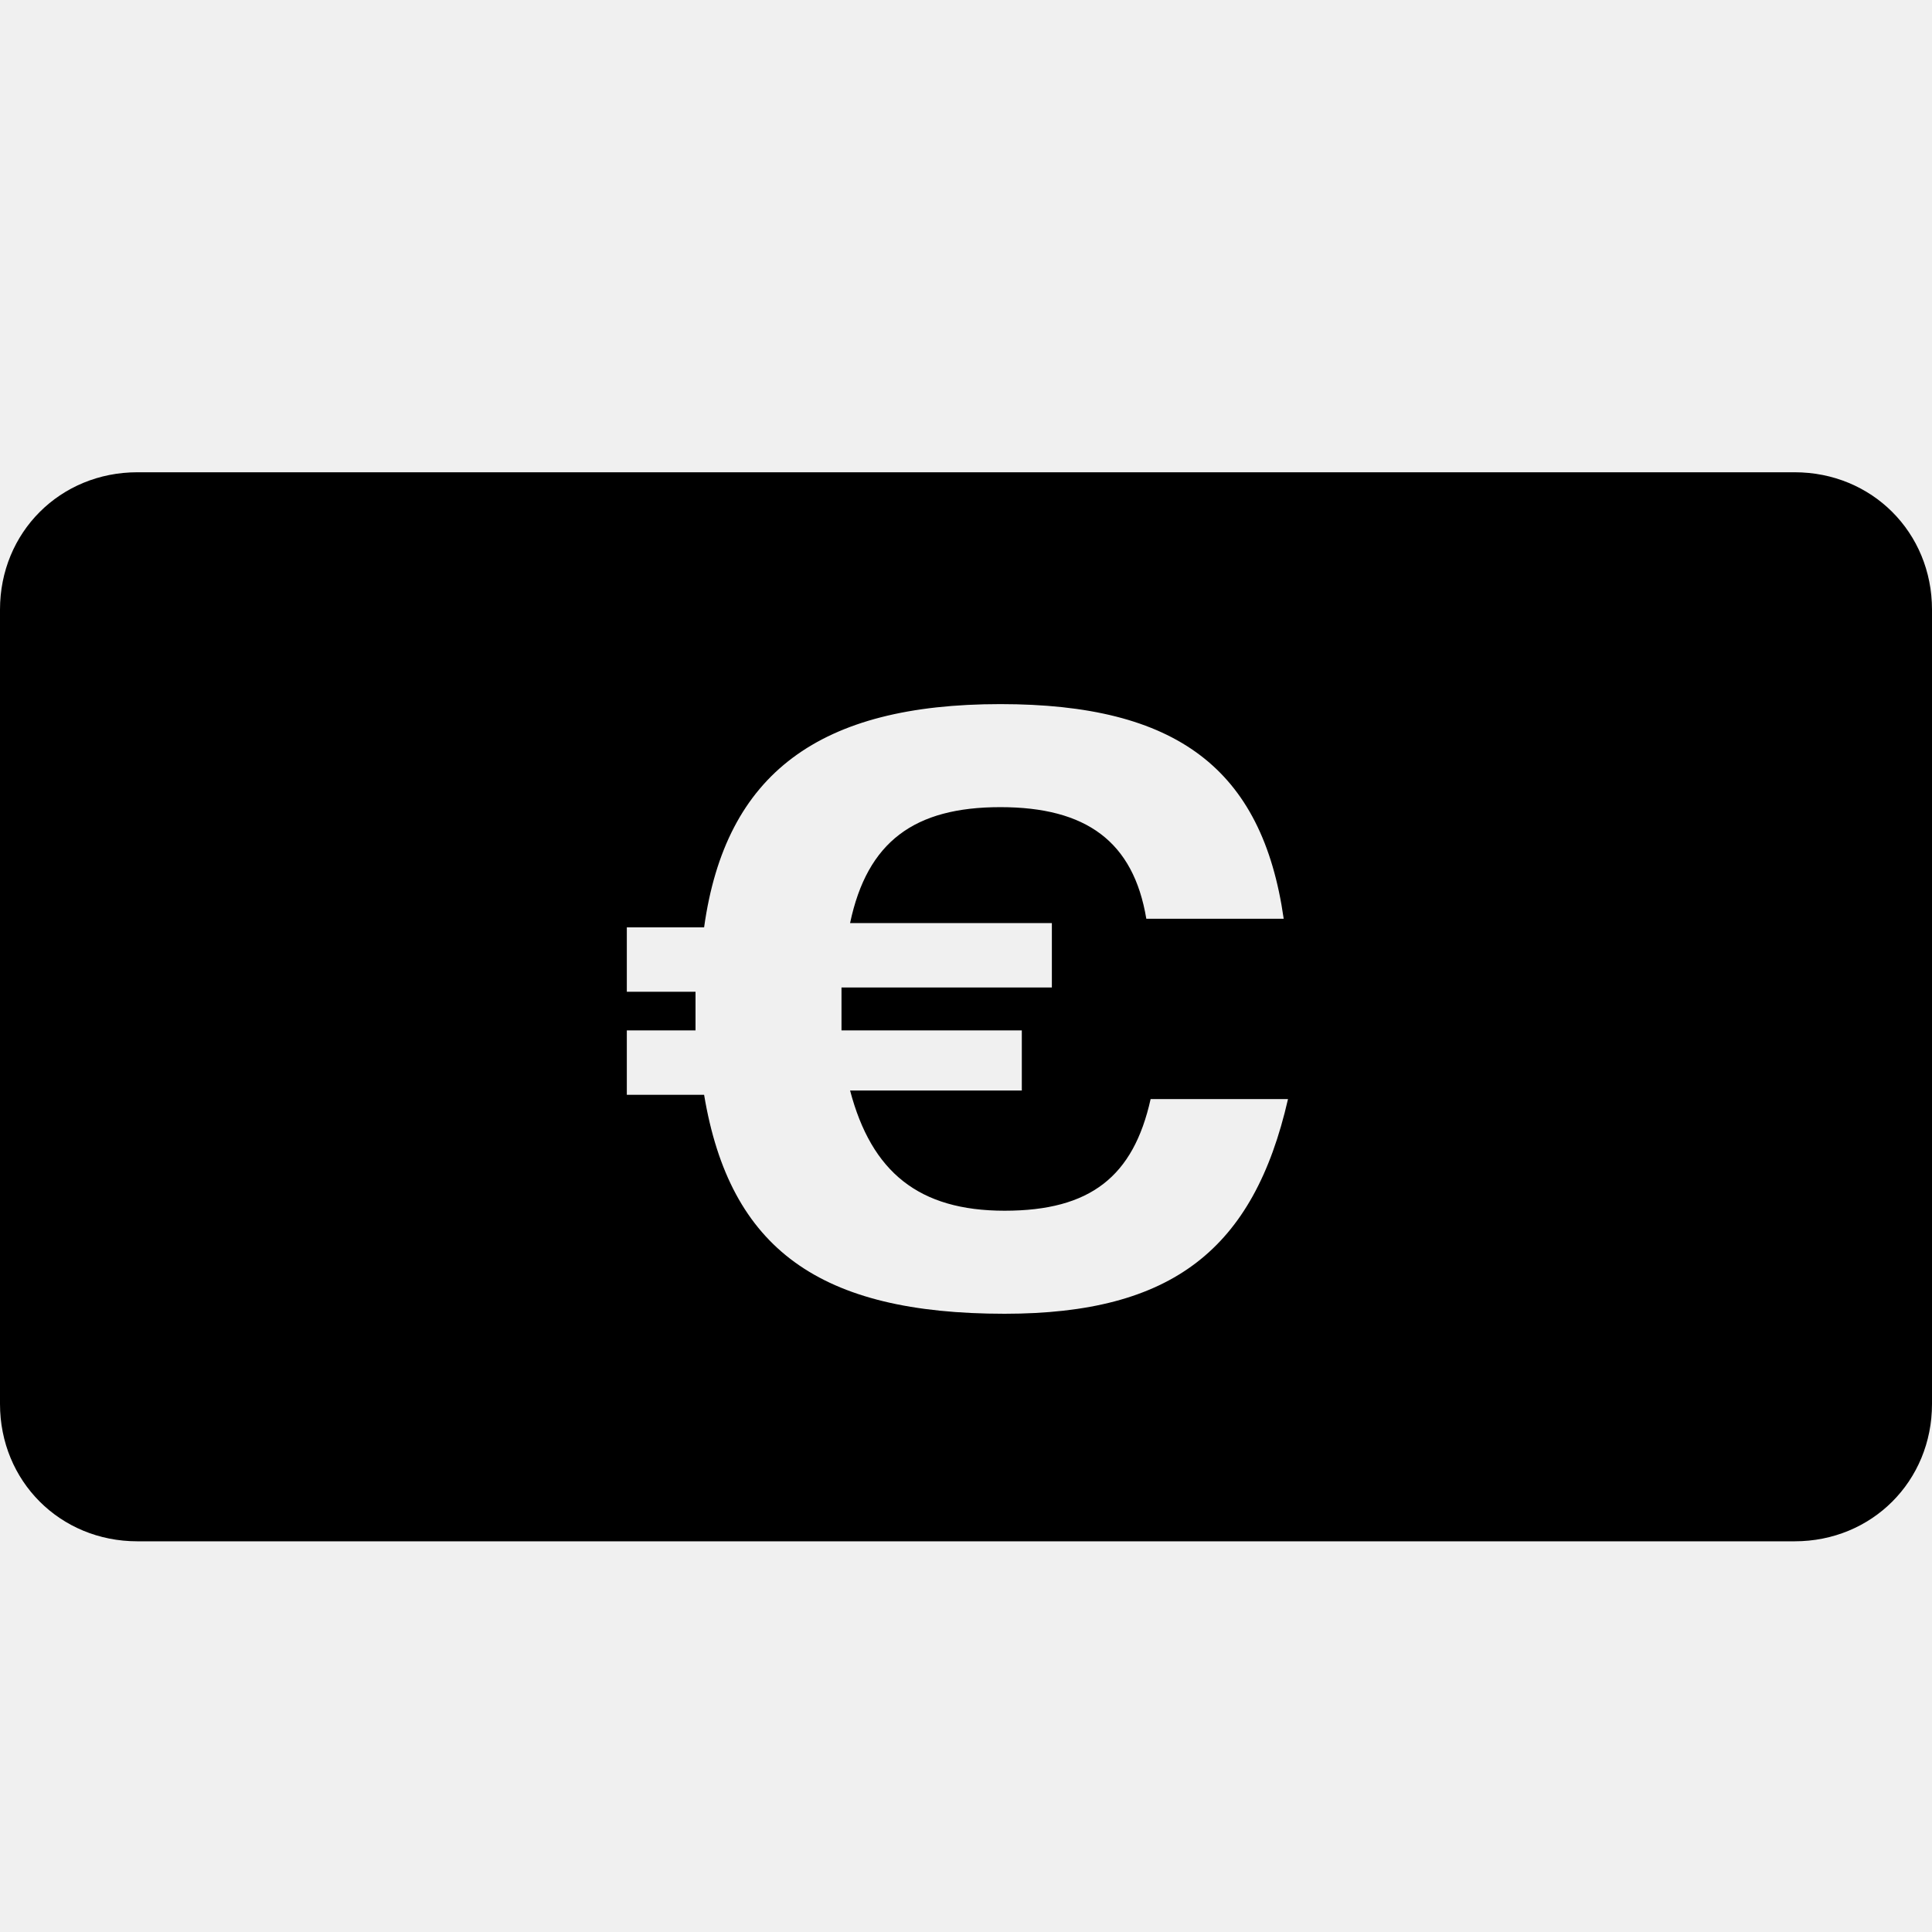
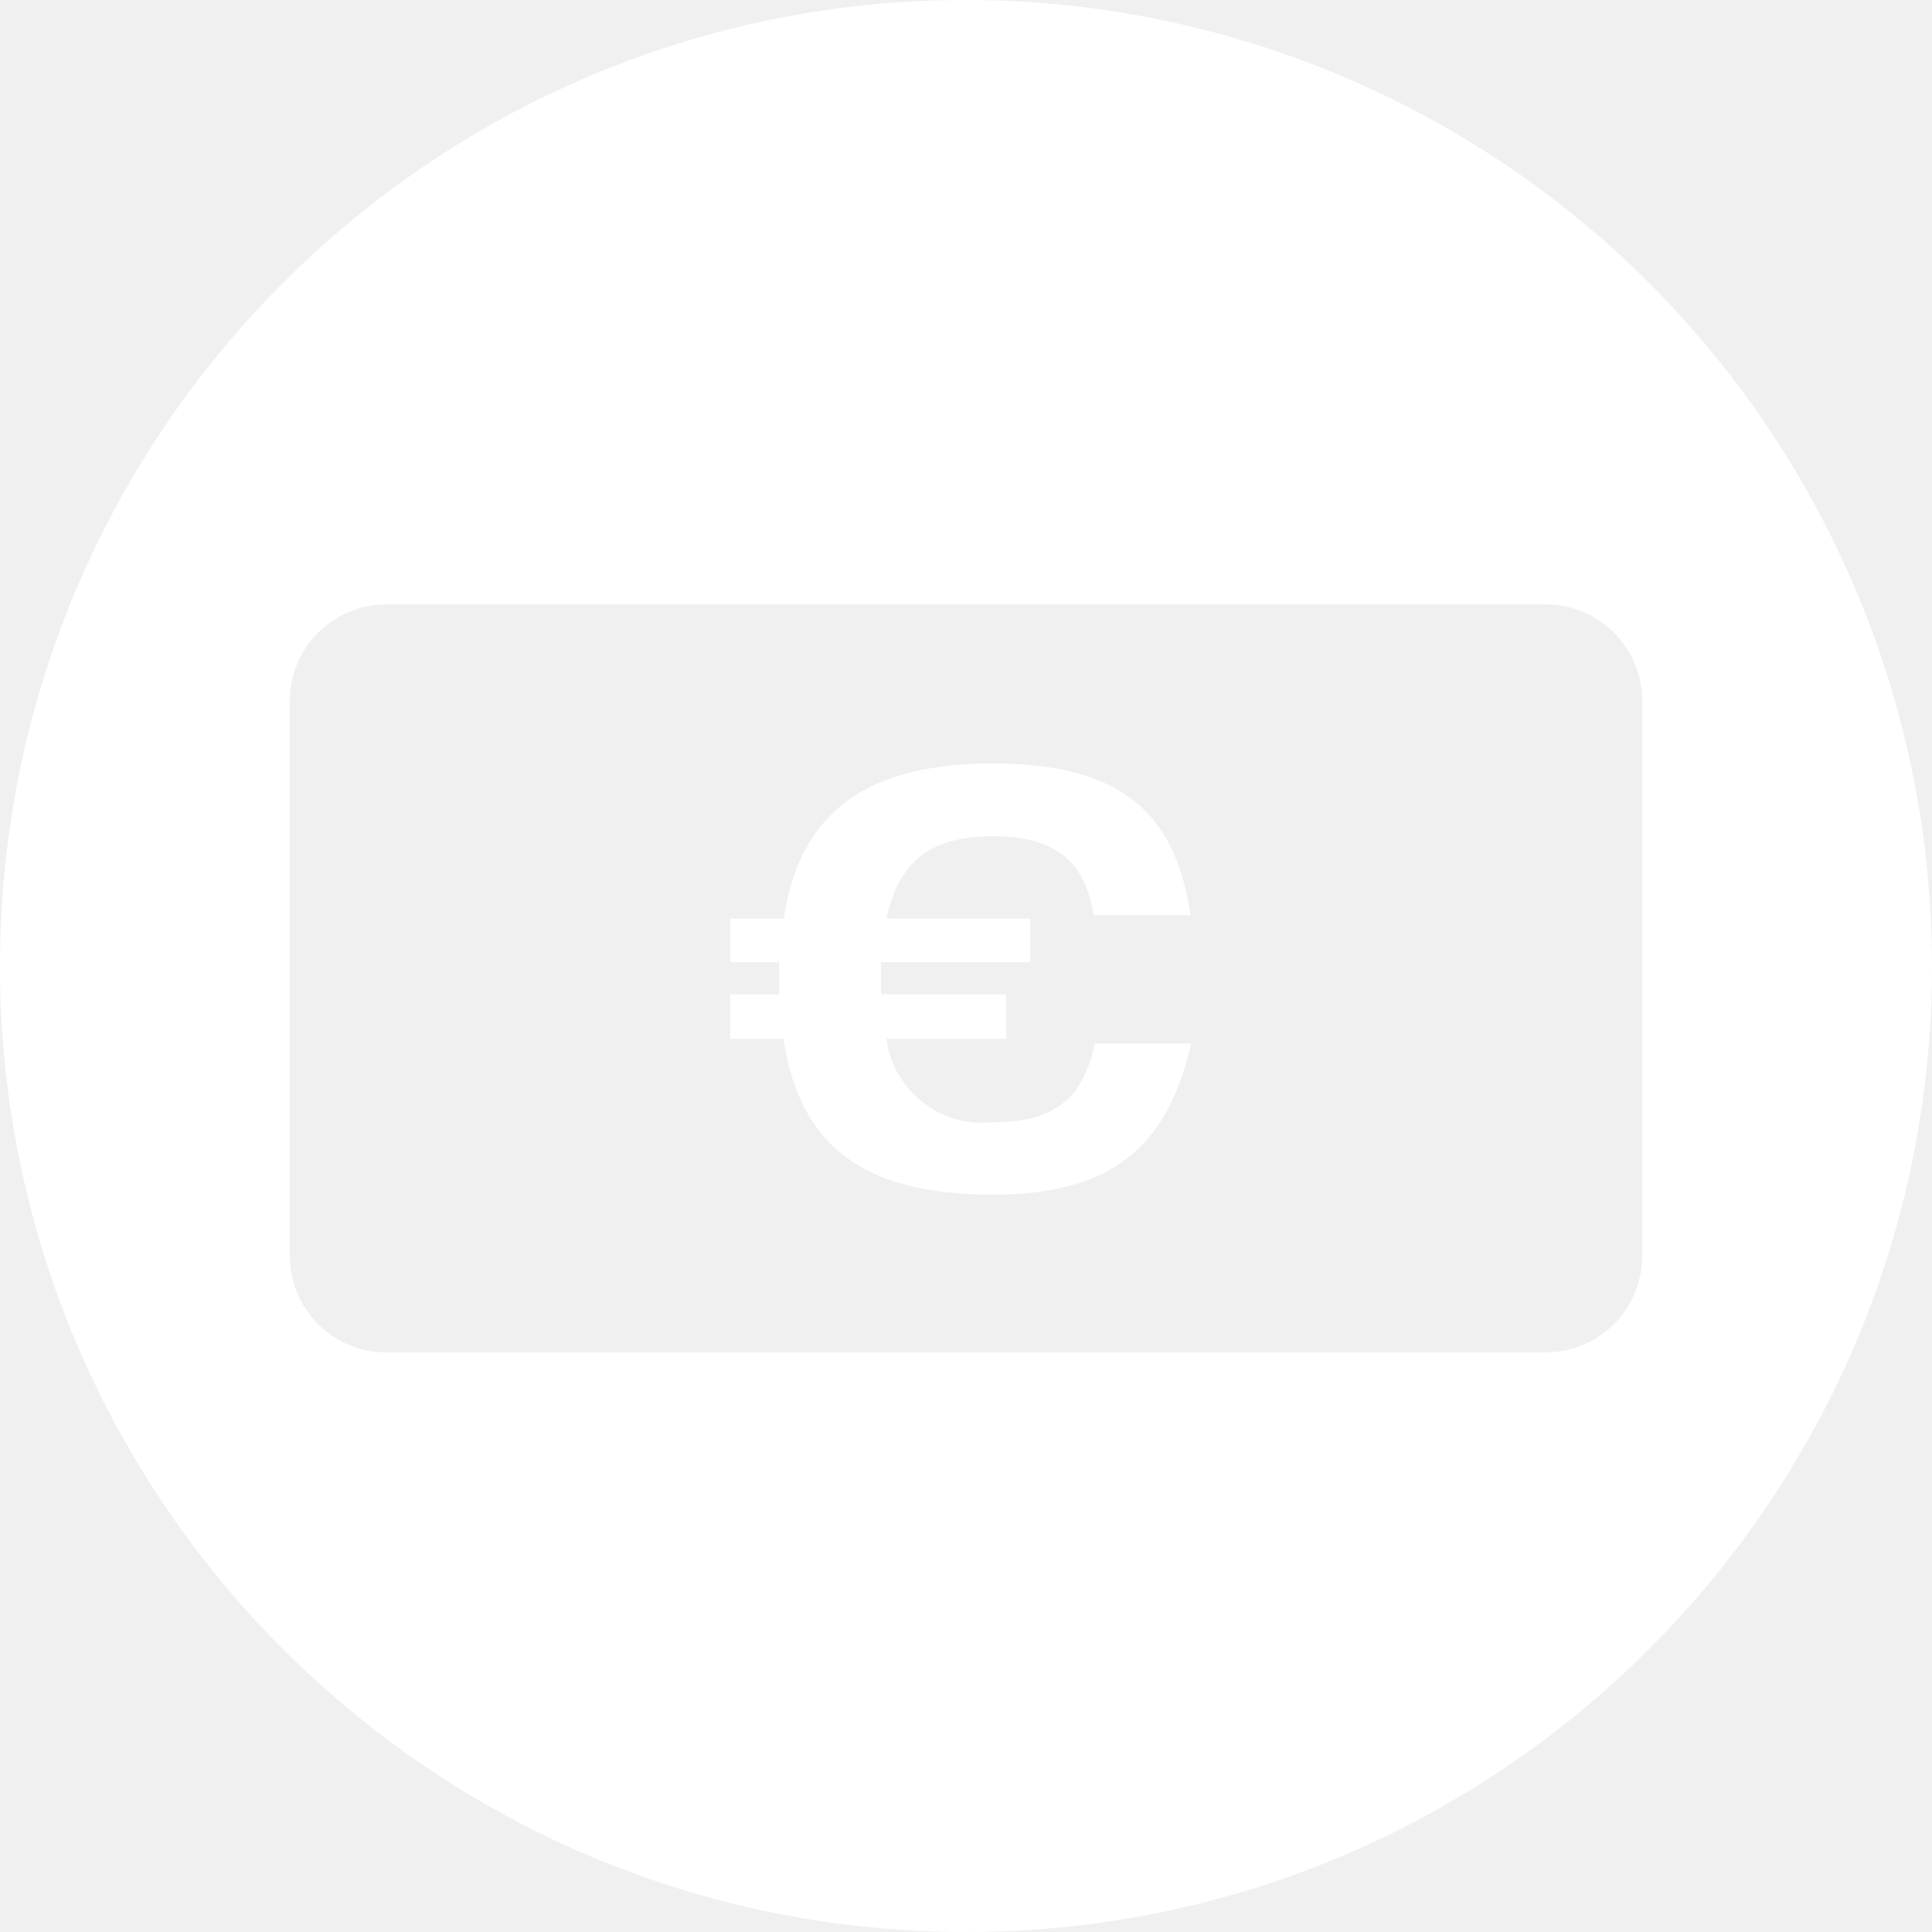
- <svg xmlns="http://www.w3.org/2000/svg" version="1.1" id="Calque_1" x="0px" y="0px" viewBox="0 0 45 45" style="enable-background:new 0 0 45 45;" xml:space="preserve">
-   <style type="text/css">
- 	.st0{fill:none;}
- </style>
-   <g id="UI">
-     <g id="HUTTE_UI-kit_atomes" transform="translate(-245, -821)">
-       <g id="icon_profile_budget-modeste" transform="translate(245, 810)">
-         <rect id="Rectangle" y="11" class="st0" width="45" height="45" />
-         <path d="M41.8,22c1.8,0,3.2,1.4,3.2,3.2v18.5c0,1.8-1.4,3.2-3.2,3.2H3.2c-1.8,0-3.2-1.4-3.2-3.2V25.2C0,23.4,1.4,22,3.2,22H41.8z      M23.4,41.6c3.9,0,5.8-1.5,6.6-5h-3.2c-0.4,1.8-1.4,2.6-3.4,2.6s-3.1-0.9-3.6-2.8h4V35h-4.2v-1h4.9v-1.5h-4.7     c0.4-1.9,1.5-2.7,3.5-2.7s3.1,0.8,3.4,2.6h3.2c-0.5-3.5-2.5-5-6.6-5c-4.2,0-6.4,1.6-6.9,5.2h-1.8v1.5h1.6V35h-1.6v1.5h1.8     C17,40.1,19.1,41.6,23.4,41.6z" />
-       </g>
-     </g>
+ <svg xmlns="http://www.w3.org/2000/svg" width="60px" height="60px" viewBox="0 0 60 60" version="1.1">
+   <defs />
+   <g id="icon/wheel/budget-modeste" stroke="none" stroke-width="1" fill="none" fill-rule="evenodd">
+     <path d="M30,0 C13.431,-1.01453063e-15 2.02906125e-15,13.431 0,30 C-2.02906125e-15,46.569 13.431,60 30,60 C46.569,60 60,46.569 60,30 C60,22.044 56.839,14.413 51.213,8.787 C45.587,3.161 37.956,4.87194788e-16 30,0 Z M51,39 C51,40.657 49.657,42 48,42 L12,42 C10.343,42 9,40.657 9,39 L9,21.77 C9,20.113 10.343,18.77 12,18.77 L48,18.77 C49.657,18.77 51,20.113 51,21.77 L51,39 Z M30.85,34.85 C29.222,35.039 27.743,33.885 27.53,32.26 L31.25,32.26 L31.25,30.88 L27.36,30.88 L27.36,29.88 L32,29.88 L32,28.53 L27.53,28.53 C27.91,26.75 28.9,25.97 30.83,25.97 C32.76,25.97 33.68,26.72 33.97,28.42 L36.97,28.42 C36.5,25.12 34.67,23.71 30.83,23.71 C26.99,23.71 24.83,25.17 24.34,28.53 L22.68,28.53 L22.68,29.88 L24.2,29.88 L24.2,30.88 L22.68,30.88 L22.68,32.26 L24.33,32.26 C24.84,35.63 26.86,37.1 30.83,37.1 C34.44,37.1 36.24,35.7 36.99,32.41 L34,32.41 C33.64,34.13 32.73,34.85 30.85,34.85 Z" id="Combined-Shape" fill="#FFFFFF" fill-rule="nonzero" />
  </g>
</svg>
